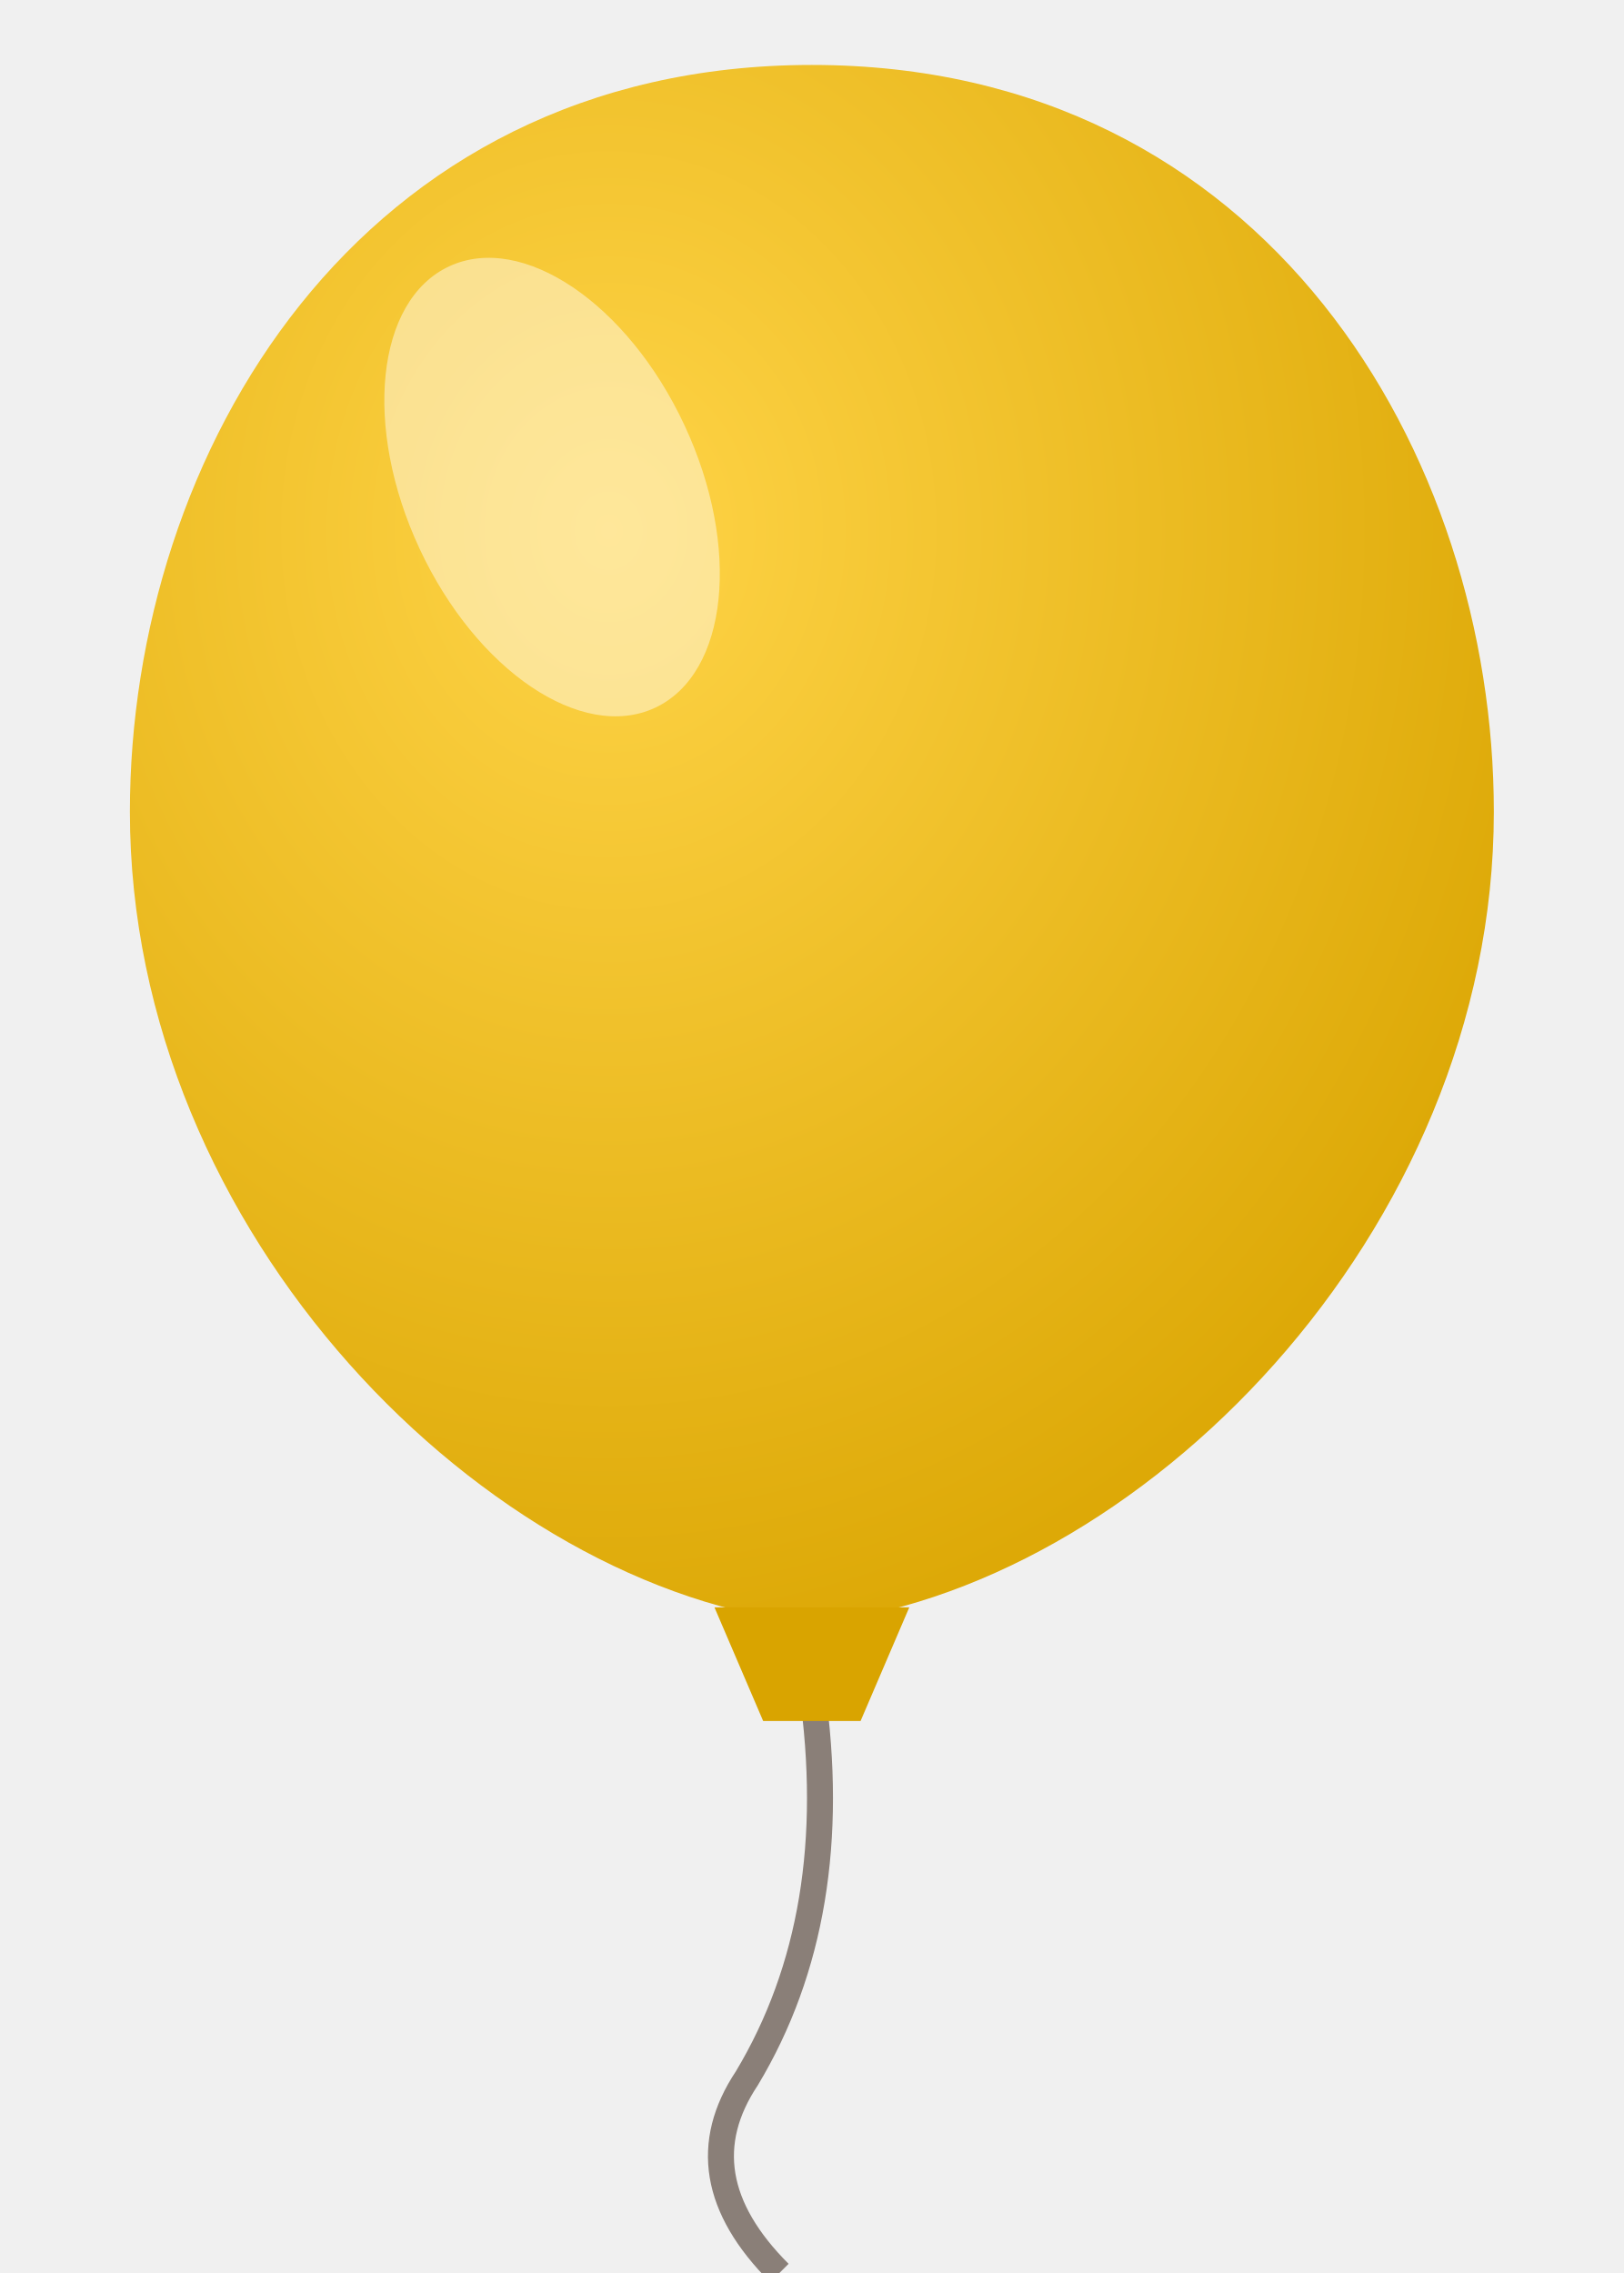
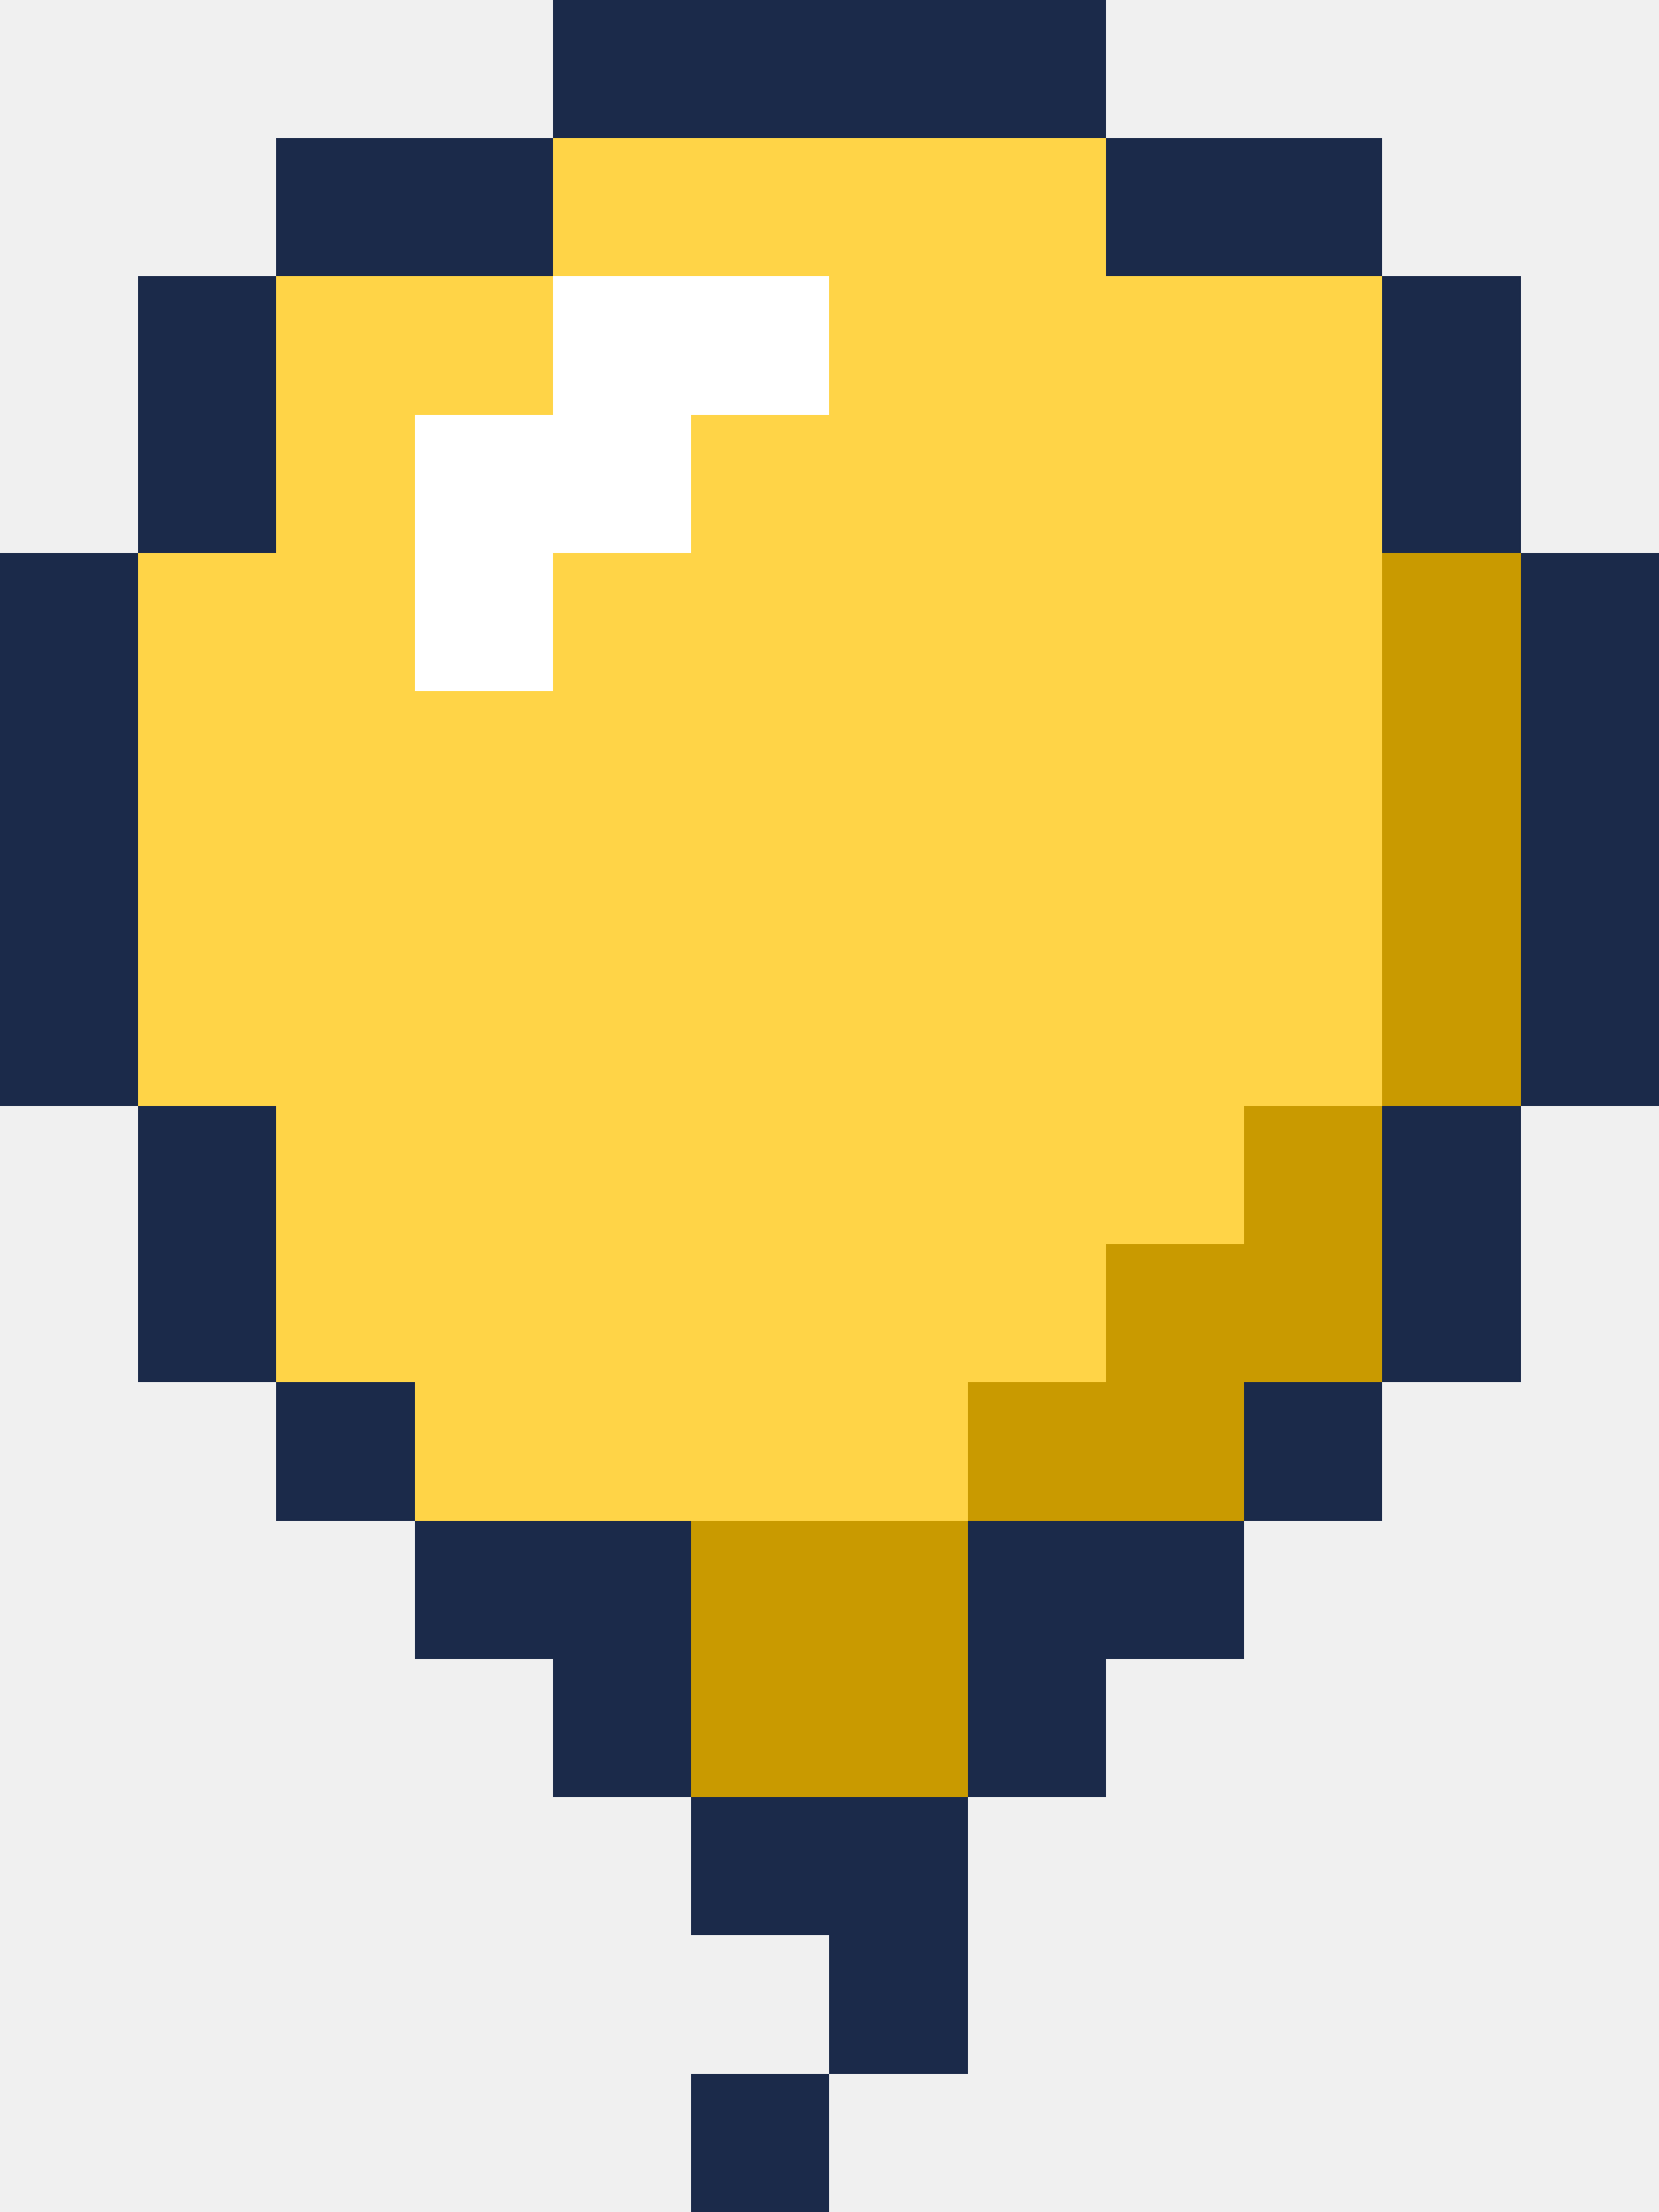
- <svg xmlns="http://www.w3.org/2000/svg" viewBox="0 0 100 140">
-   <defs>
-     <radialGradient id="b" cx="0.35" cy="0.3" r="0.8">
-       <stop offset="0" stop-color="#ffd447" />
-       <stop offset="1" stop-color="#d9a400" />
-     </radialGradient>
-   </defs>
-   <path d="M50 104 Q52 118 46 128 Q42 134 48 140" fill="none" stroke="#8a7f78" stroke-width="1.6" />
-   <path d="M50 4 C22 4 8 28 8 50 C8 76 30 98 50 100 C70 98 92 76 92 50 C92 28 78 4 50 4 Z" fill="url(#b)" />
-   <path d="M44 99 L56 99 L53 106 L47 106 Z" fill="#d9a400" />
-   <ellipse cx="34" cy="30" rx="9" ry="15" fill="#fff" opacity=".45" transform="rotate(-25 34 30)" />
+ <svg xmlns="http://www.w3.org/2000/svg" viewBox="0 0 12 16" shape-rendering="crispEdges">
+   <rect x="4" y="0" width="4" height="1" fill="#1b2a4a" />
+   <rect x="2" y="1" width="2" height="1" fill="#1b2a4a" />
+   <rect x="4" y="1" width="4" height="1" fill="#ffd447" />
+   <rect x="8" y="1" width="2" height="1" fill="#1b2a4a" />
+   <rect x="1" y="2" width="1" height="1" fill="#1b2a4a" />
+   <rect x="2" y="2" width="2" height="1" fill="#ffd447" />
+   <rect x="4" y="2" width="2" height="1" fill="#ffffff" />
+   <rect x="6" y="2" width="4" height="1" fill="#ffd447" />
+   <rect x="10" y="2" width="1" height="1" fill="#1b2a4a" />
+   <rect x="1" y="3" width="1" height="1" fill="#1b2a4a" />
+   <rect x="2" y="3" width="1" height="1" fill="#ffd447" />
+   <rect x="3" y="3" width="2" height="1" fill="#ffffff" />
+   <rect x="5" y="3" width="5" height="1" fill="#ffd447" />
+   <rect x="10" y="3" width="1" height="1" fill="#1b2a4a" />
+   <rect x="0" y="4" width="1" height="1" fill="#1b2a4a" />
+   <rect x="1" y="4" width="2" height="1" fill="#ffd447" />
+   <rect x="3" y="4" width="1" height="1" fill="#ffffff" />
+   <rect x="4" y="4" width="6" height="1" fill="#ffd447" />
+   <rect x="10" y="4" width="1" height="1" fill="#c99a00" />
+   <rect x="11" y="4" width="1" height="1" fill="#1b2a4a" />
+   <rect x="0" y="5" width="1" height="1" fill="#1b2a4a" />
+   <rect x="1" y="5" width="9" height="1" fill="#ffd447" />
+   <rect x="10" y="5" width="1" height="1" fill="#c99a00" />
+   <rect x="11" y="5" width="1" height="1" fill="#1b2a4a" />
+   <rect x="0" y="6" width="1" height="1" fill="#1b2a4a" />
+   <rect x="1" y="6" width="9" height="1" fill="#ffd447" />
+   <rect x="10" y="6" width="1" height="1" fill="#c99a00" />
+   <rect x="11" y="6" width="1" height="1" fill="#1b2a4a" />
+   <rect x="0" y="7" width="1" height="1" fill="#1b2a4a" />
+   <rect x="1" y="7" width="9" height="1" fill="#ffd447" />
+   <rect x="10" y="7" width="1" height="1" fill="#c99a00" />
+   <rect x="11" y="7" width="1" height="1" fill="#1b2a4a" />
+   <rect x="1" y="8" width="1" height="1" fill="#1b2a4a" />
+   <rect x="2" y="8" width="7" height="1" fill="#ffd447" />
+   <rect x="9" y="8" width="1" height="1" fill="#c99a00" />
+   <rect x="10" y="8" width="1" height="1" fill="#1b2a4a" />
+   <rect x="1" y="9" width="1" height="1" fill="#1b2a4a" />
+   <rect x="2" y="9" width="6" height="1" fill="#ffd447" />
+   <rect x="8" y="9" width="2" height="1" fill="#c99a00" />
+   <rect x="10" y="9" width="1" height="1" fill="#1b2a4a" />
+   <rect x="2" y="10" width="1" height="1" fill="#1b2a4a" />
+   <rect x="3" y="10" width="4" height="1" fill="#ffd447" />
+   <rect x="7" y="10" width="2" height="1" fill="#c99a00" />
+   <rect x="9" y="10" width="1" height="1" fill="#1b2a4a" />
+   <rect x="3" y="11" width="2" height="1" fill="#1b2a4a" />
+   <rect x="5" y="11" width="2" height="1" fill="#c99a00" />
+   <rect x="7" y="11" width="2" height="1" fill="#1b2a4a" />
+   <rect x="4" y="12" width="1" height="1" fill="#1b2a4a" />
+   <rect x="5" y="12" width="2" height="1" fill="#c99a00" />
+   <rect x="7" y="12" width="1" height="1" fill="#1b2a4a" />
+   <rect x="5" y="13" width="2" height="1" fill="#1b2a4a" />
+   <rect x="6" y="14" width="1" height="1" fill="#1b2a4a" />
+   <rect x="5" y="15" width="1" height="1" fill="#1b2a4a" />
</svg>
